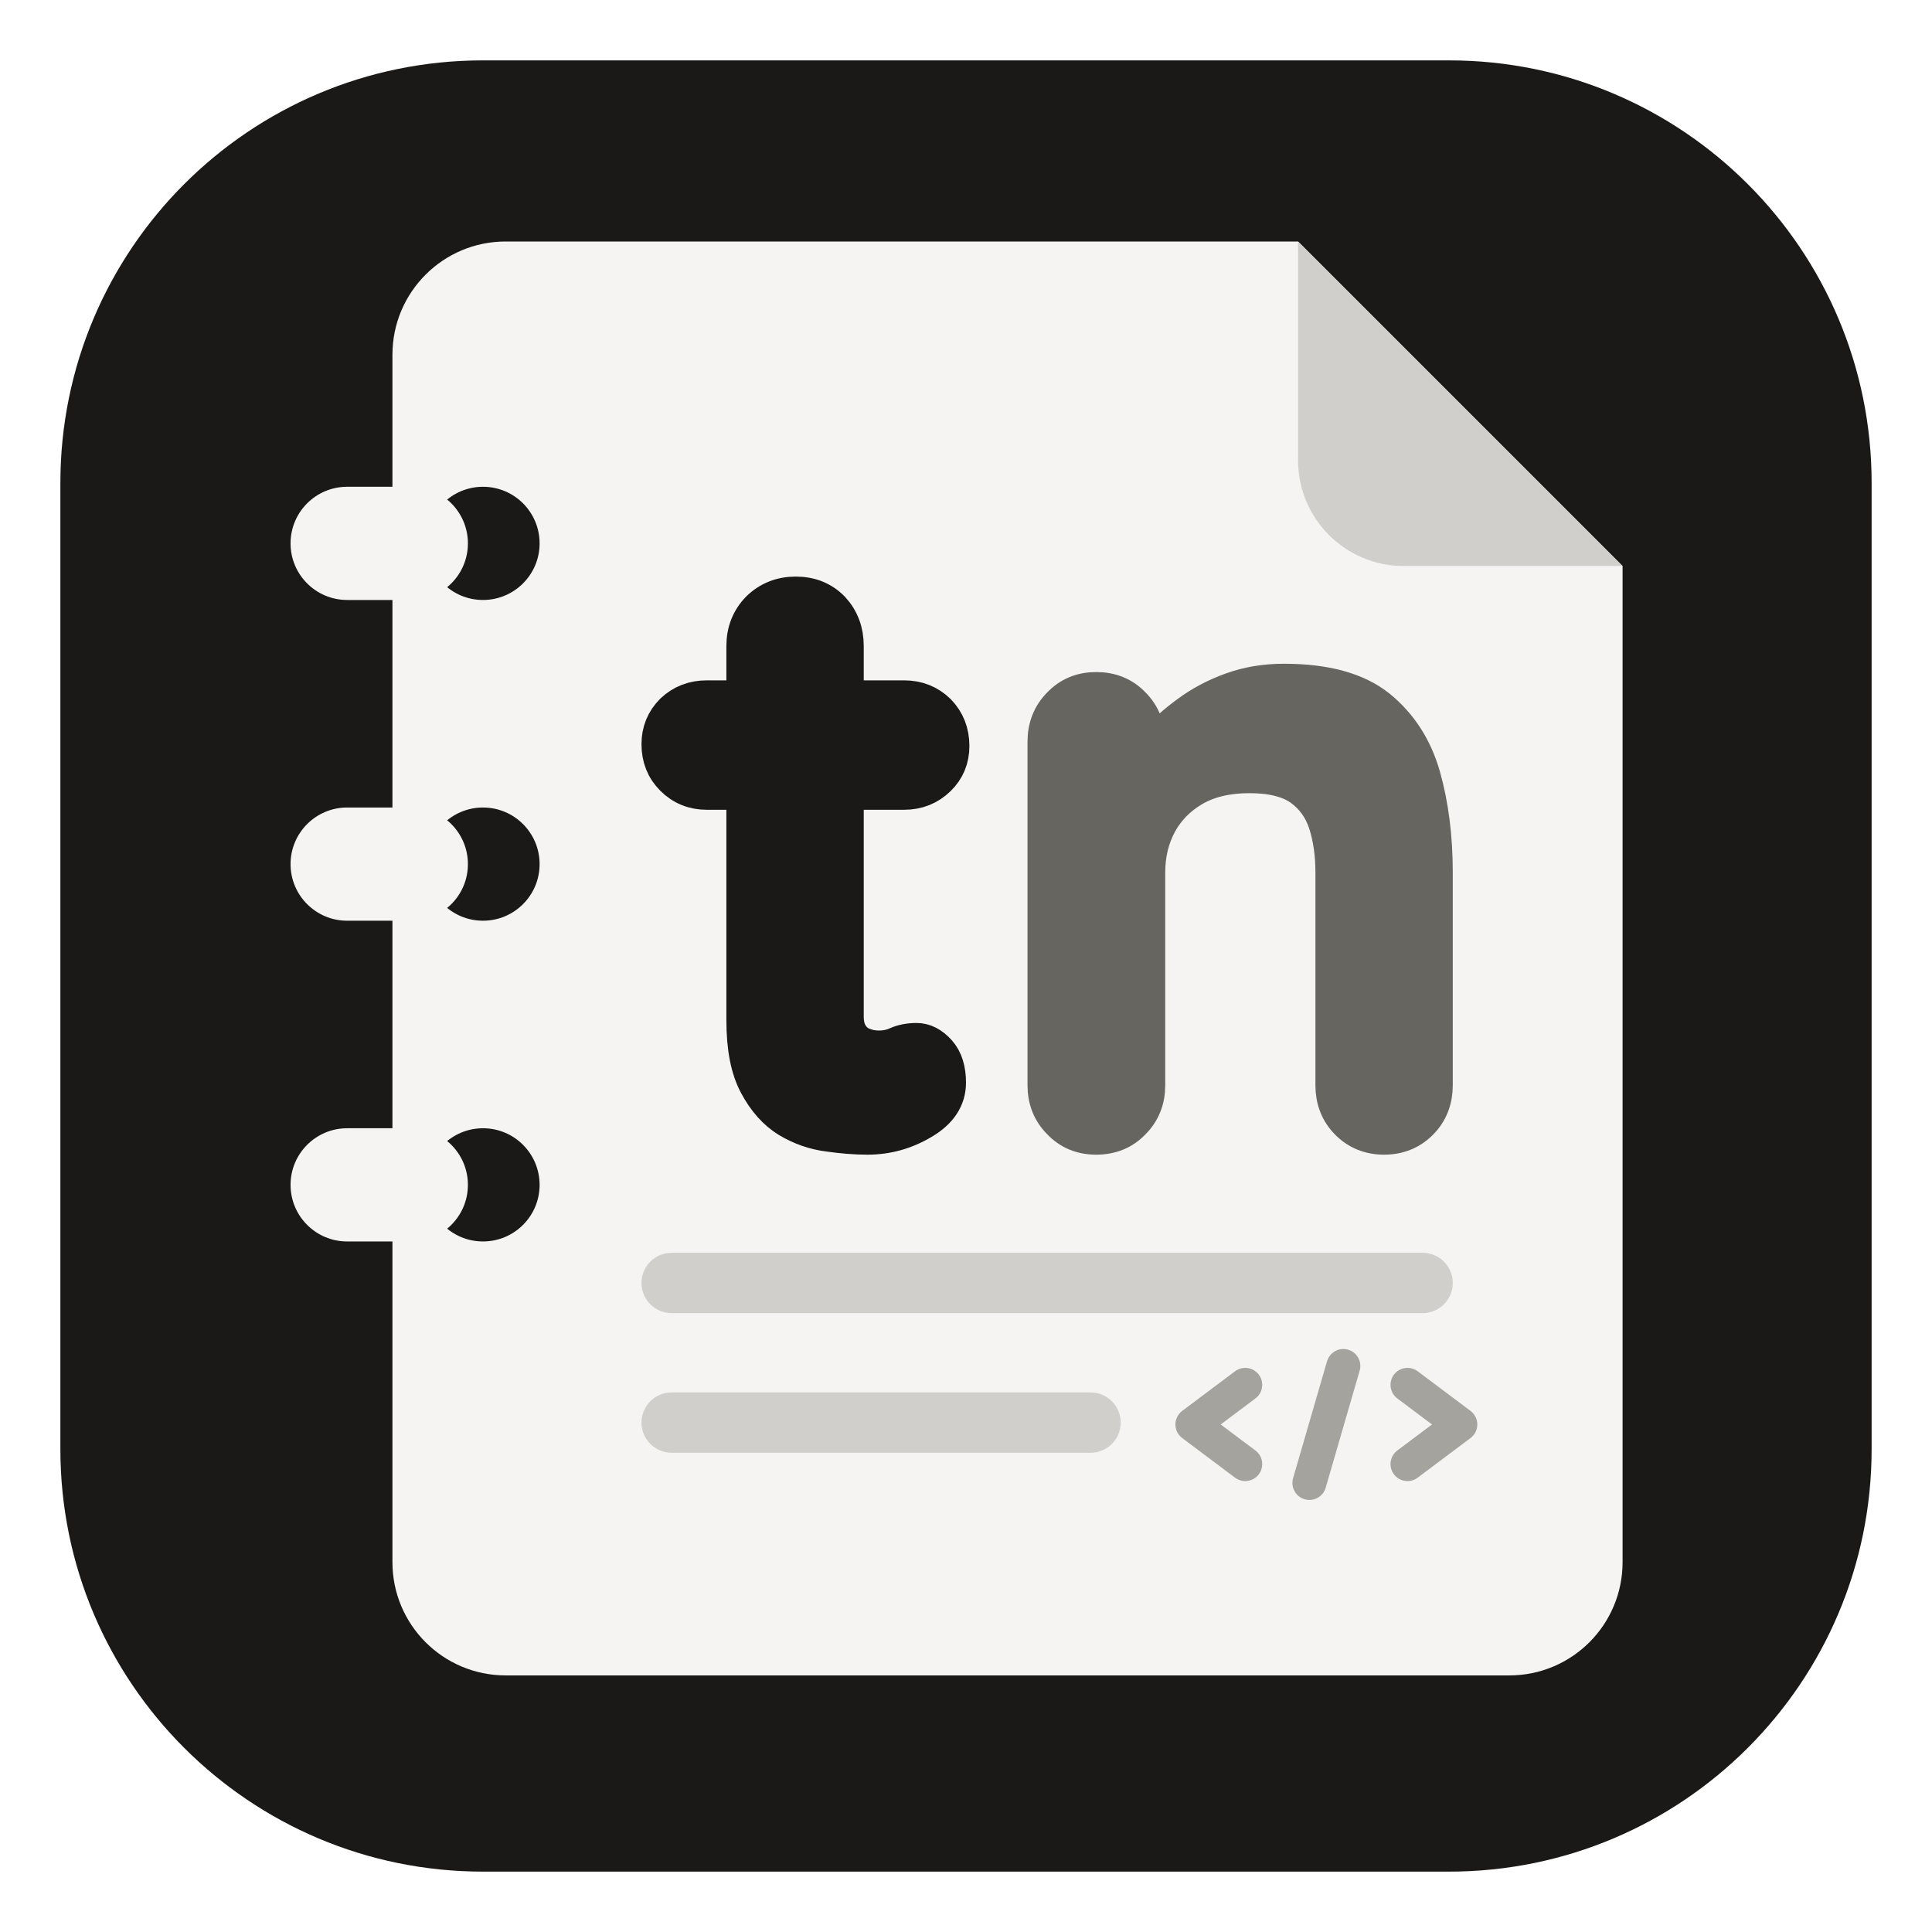
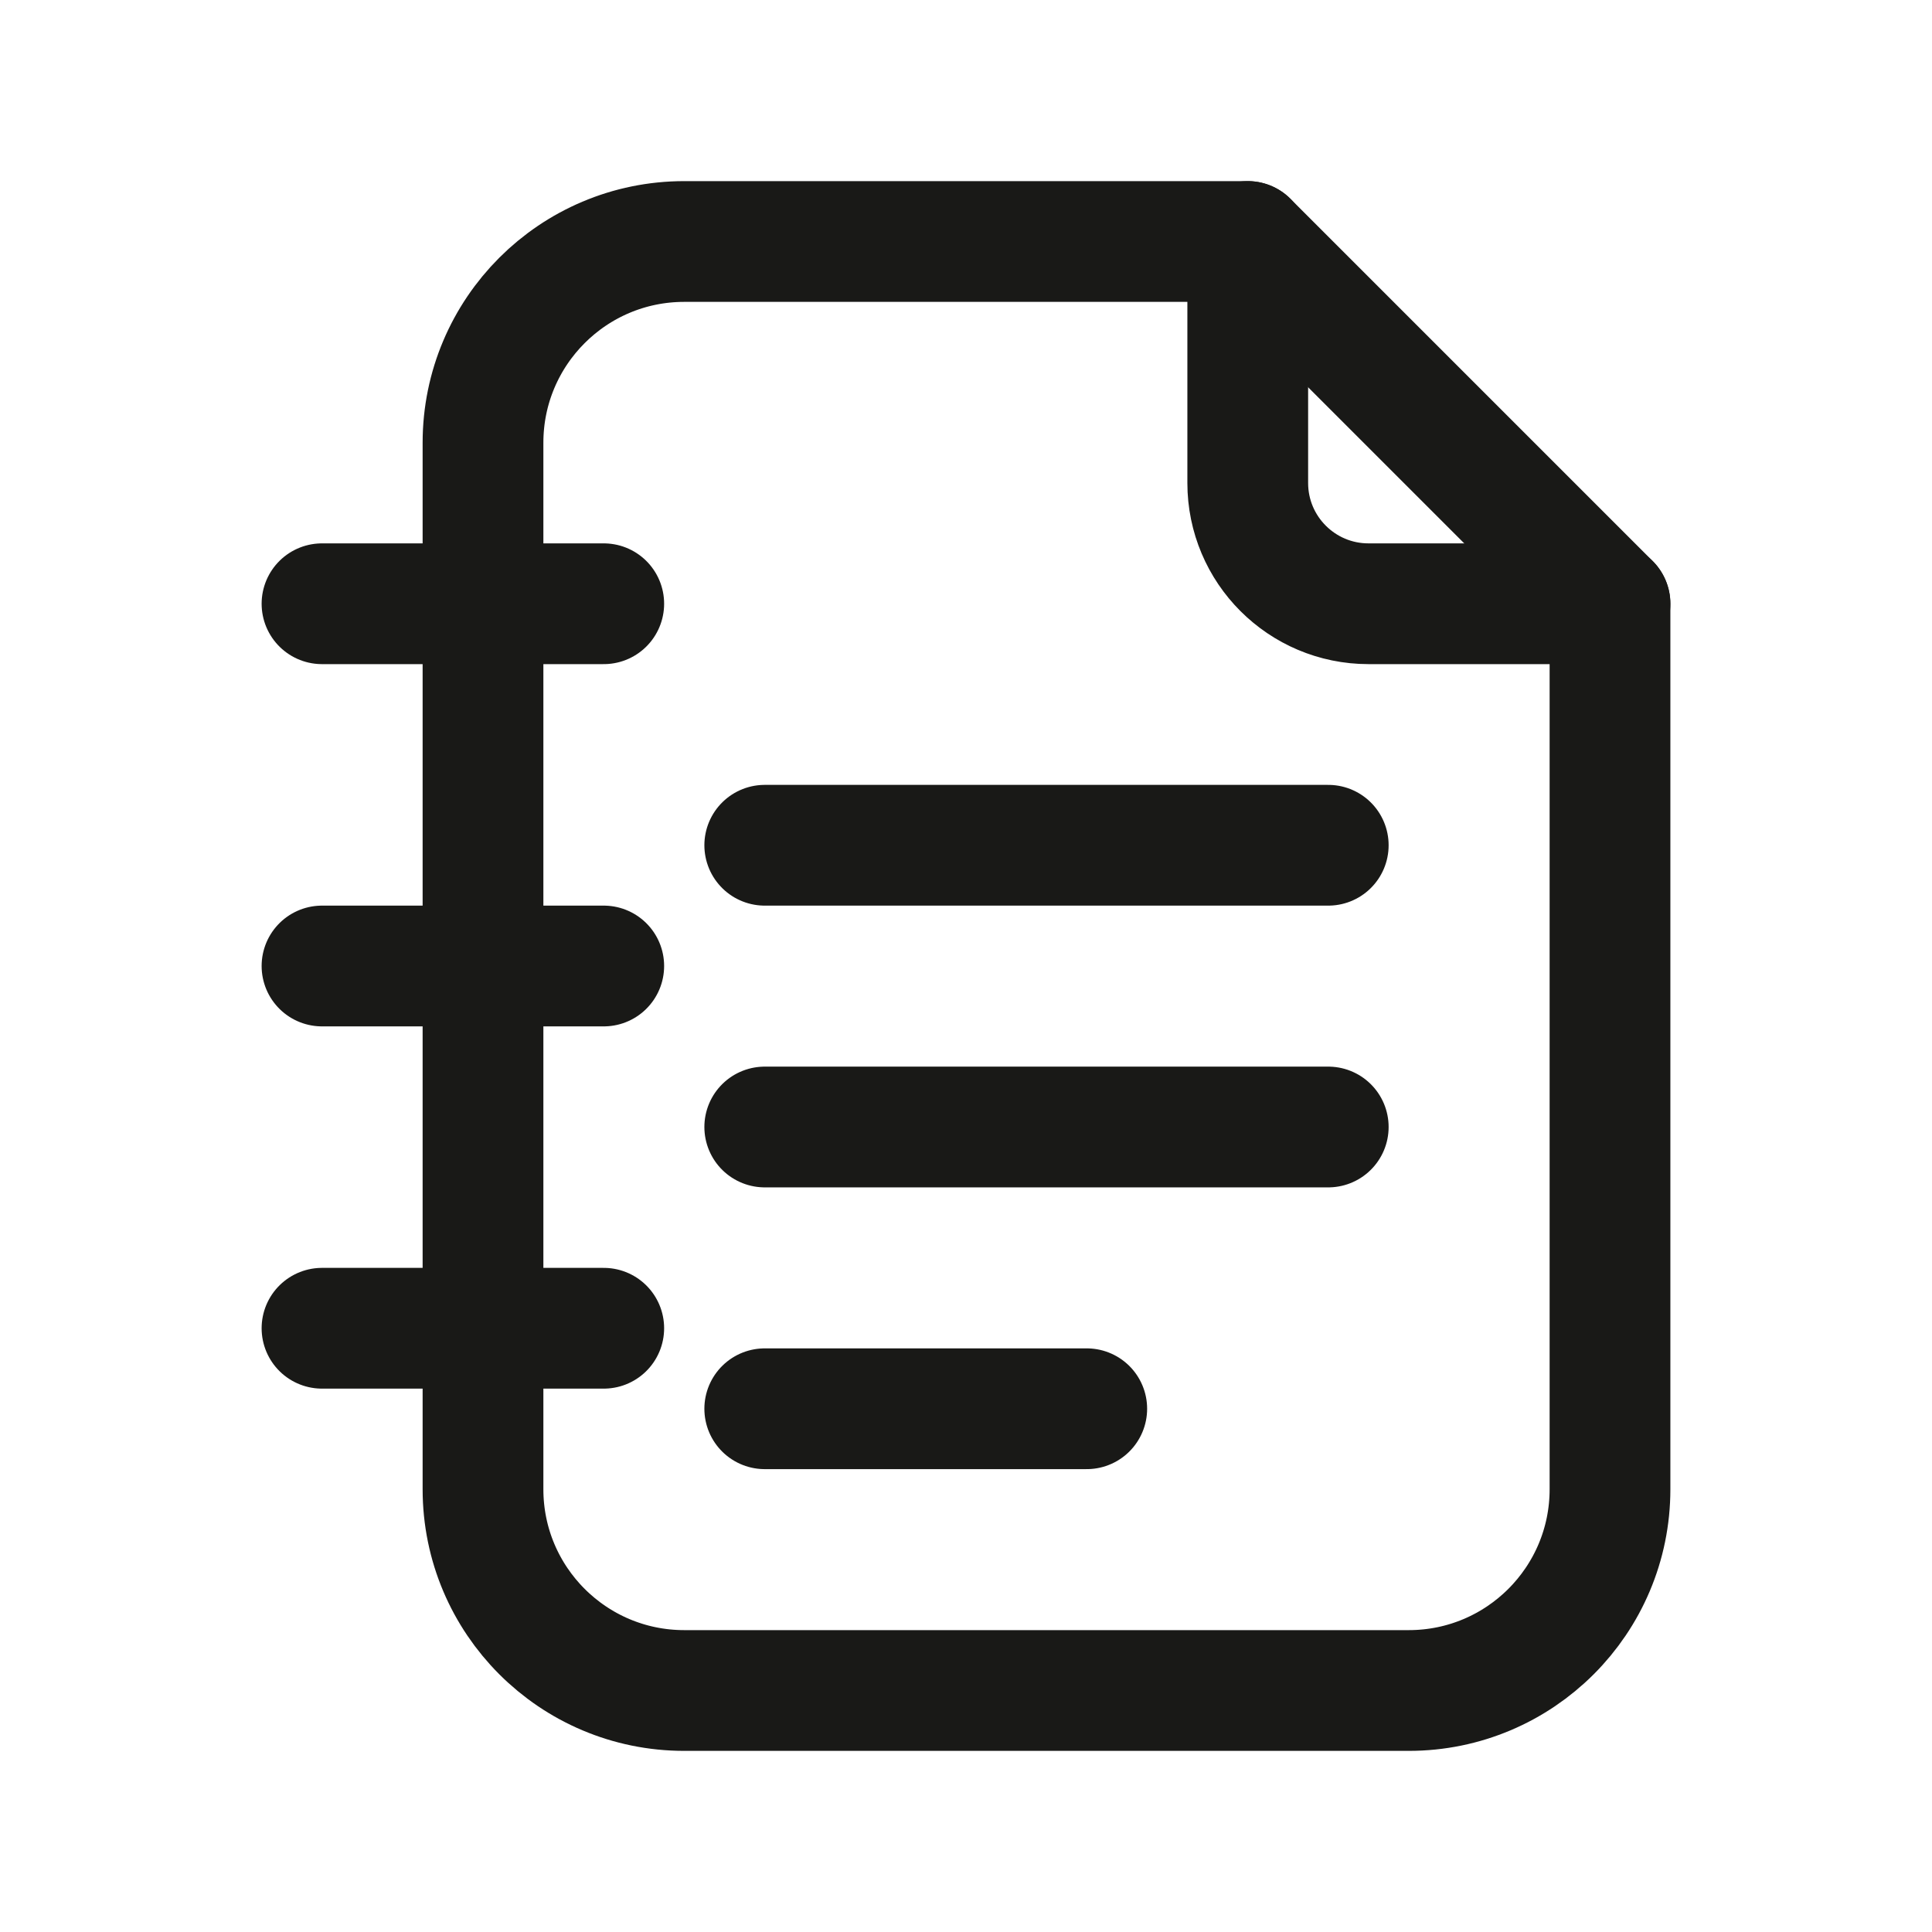
- <svg xmlns="http://www.w3.org/2000/svg" viewBox="0 0 512 512">
-   <rect x="16" y="16" width="480" height="480" rx="112" fill="#1a1917" />
-   <g id="page">
-     <path d="M134 64H344L430 150V414a30 30 0 0 1-30 30H134a30 30 0 0 1-30-30V94a30 30 0 0 1 30-30z" fill="#f5f4f2" />
-     <path d="M344 64 430 150H372a28 28 0 0 1-28-28z" fill="#d0cfcc" />
-     <g fill="#1a1917">
-       <circle cx="128" cy="144" r="15" />
-       <circle cx="128" cy="229" r="15" />
-       <circle cx="128" cy="314" r="15" />
-     </g>
-     <g fill="#f5f4f2">
-       <rect x="77" y="129" width="47" height="30" rx="15" />
-       <rect x="77" y="214" width="47" height="30" rx="15" />
-       <rect x="77" y="299" width="47" height="30" rx="15" />
-     </g>
-     <path d="M187.3 185.3H239.6Q244.8 185.3 248.4 188.8Q251.9 192.4 251.9 197.7Q251.9 202.7 248.4 206.1Q244.8 209.6 239.6 209.6H187.3Q182.1 209.6 178.5 206Q175 202.5 175 197.2Q175 192.2 178.5 188.7Q182.1 185.3 187.3 185.3ZM210.9 157.8Q216.6 157.8 220.3 161.6Q223.9 165.5 223.9 171.2V269.3Q223.9 272.4 225.1 274.3Q226.3 276.3 228.4 277.2Q230.5 278.1 232.9 278.1Q235.6 278.1 237.8 277.1Q240 276.1 242.9 276.1Q245.9 276.1 248.5 279Q251 281.8 251 286.9Q251 293.1 244.3 297Q237.6 301 229.9 301Q225.2 301 219.6 300.2Q214 299.5 209 296.5Q204.1 293.5 200.8 287.3Q197.5 281.2 197.5 270.4V171.2Q197.5 165.5 201.3 161.6Q205.2 157.8 210.9 157.8Z" fill="#1a1917" stroke="#1a1917" stroke-width="10" stroke-linejoin="round" />
-     <path d="M340.3 180.9Q356.6 180.9 365.1 187.7Q373.6 194.6 376.8 205.9Q380 217.3 380 231.2V287.6Q380 293.3 376.3 297.1Q372.5 301 366.8 301Q361.1 301 357.3 297.1Q353.6 293.3 353.6 287.6V231.2Q353.6 223.9 351.7 218Q349.8 212.2 345 208.7Q340.1 205.2 331.1 205.2Q322.3 205.2 316.2 208.7Q310.2 212.2 307 218Q303.8 223.9 303.8 231.2V287.6Q303.8 293.3 300 297.1Q296.3 301 290.5 301Q284.8 301 281.1 297.1Q277.3 293.3 277.3 287.6V196.6Q277.3 190.8 281.1 187Q284.8 183.1 290.5 183.1Q296.3 183.1 300 187Q303.8 190.8 303.8 196.6V206L300.5 205.4Q302.4 201.6 306.2 197.3Q309.9 193 315 189.3Q320.1 185.5 326.5 183.2Q332.8 180.9 340.3 180.9Z" fill="#67655f" stroke="#67655f" stroke-width="10" stroke-linejoin="round" />
-     <g fill="#d0cfcc">
-       <rect x="170" y="332" width="215" height="16" rx="8" />
-       <rect x="170" y="369" width="127" height="16" rx="8" />
-     </g>
-     <path d="M330 367 316 377.5 330 388M373 367 387 377.5 373 388M356 362 347 393" fill="none" stroke="#a5a39e" stroke-width="9" stroke-linecap="round" stroke-linejoin="round" />
+ <svg xmlns="http://www.w3.org/2000/svg" width="24" height="24" viewBox="0 0 24 24">
+   <style>g{stroke:#191917}@media(prefers-color-scheme:dark){g{stroke:#f5f4f2}}</style>
+   <g fill="none" stroke="#191917" stroke-width="1.5" stroke-linecap="round" stroke-linejoin="round">
+     <path d="M8.5 3H15.5L20 7.5V18.5A2.5 2.5 0 0 1 17.5 21H8.5A2.5 2.5 0 0 1 6 18.5V5.5A2.5 2.5 0 0 1 8.5 3z" />
+     <path d="M15.5 3V6A1.5 1.5 0 0 0 17 7.5H20" />
+     <path d="M4 7.5h3.5" />
+     <path d="M4 12h3.5" />
+     <path d="M4 16.5h3.5" />
+     <path d="M9.5 10.5h7" />
+     <path d="M9.5 14h7" />
+     <path d="M9.5 17.5h4" />
  </g>
</svg>
